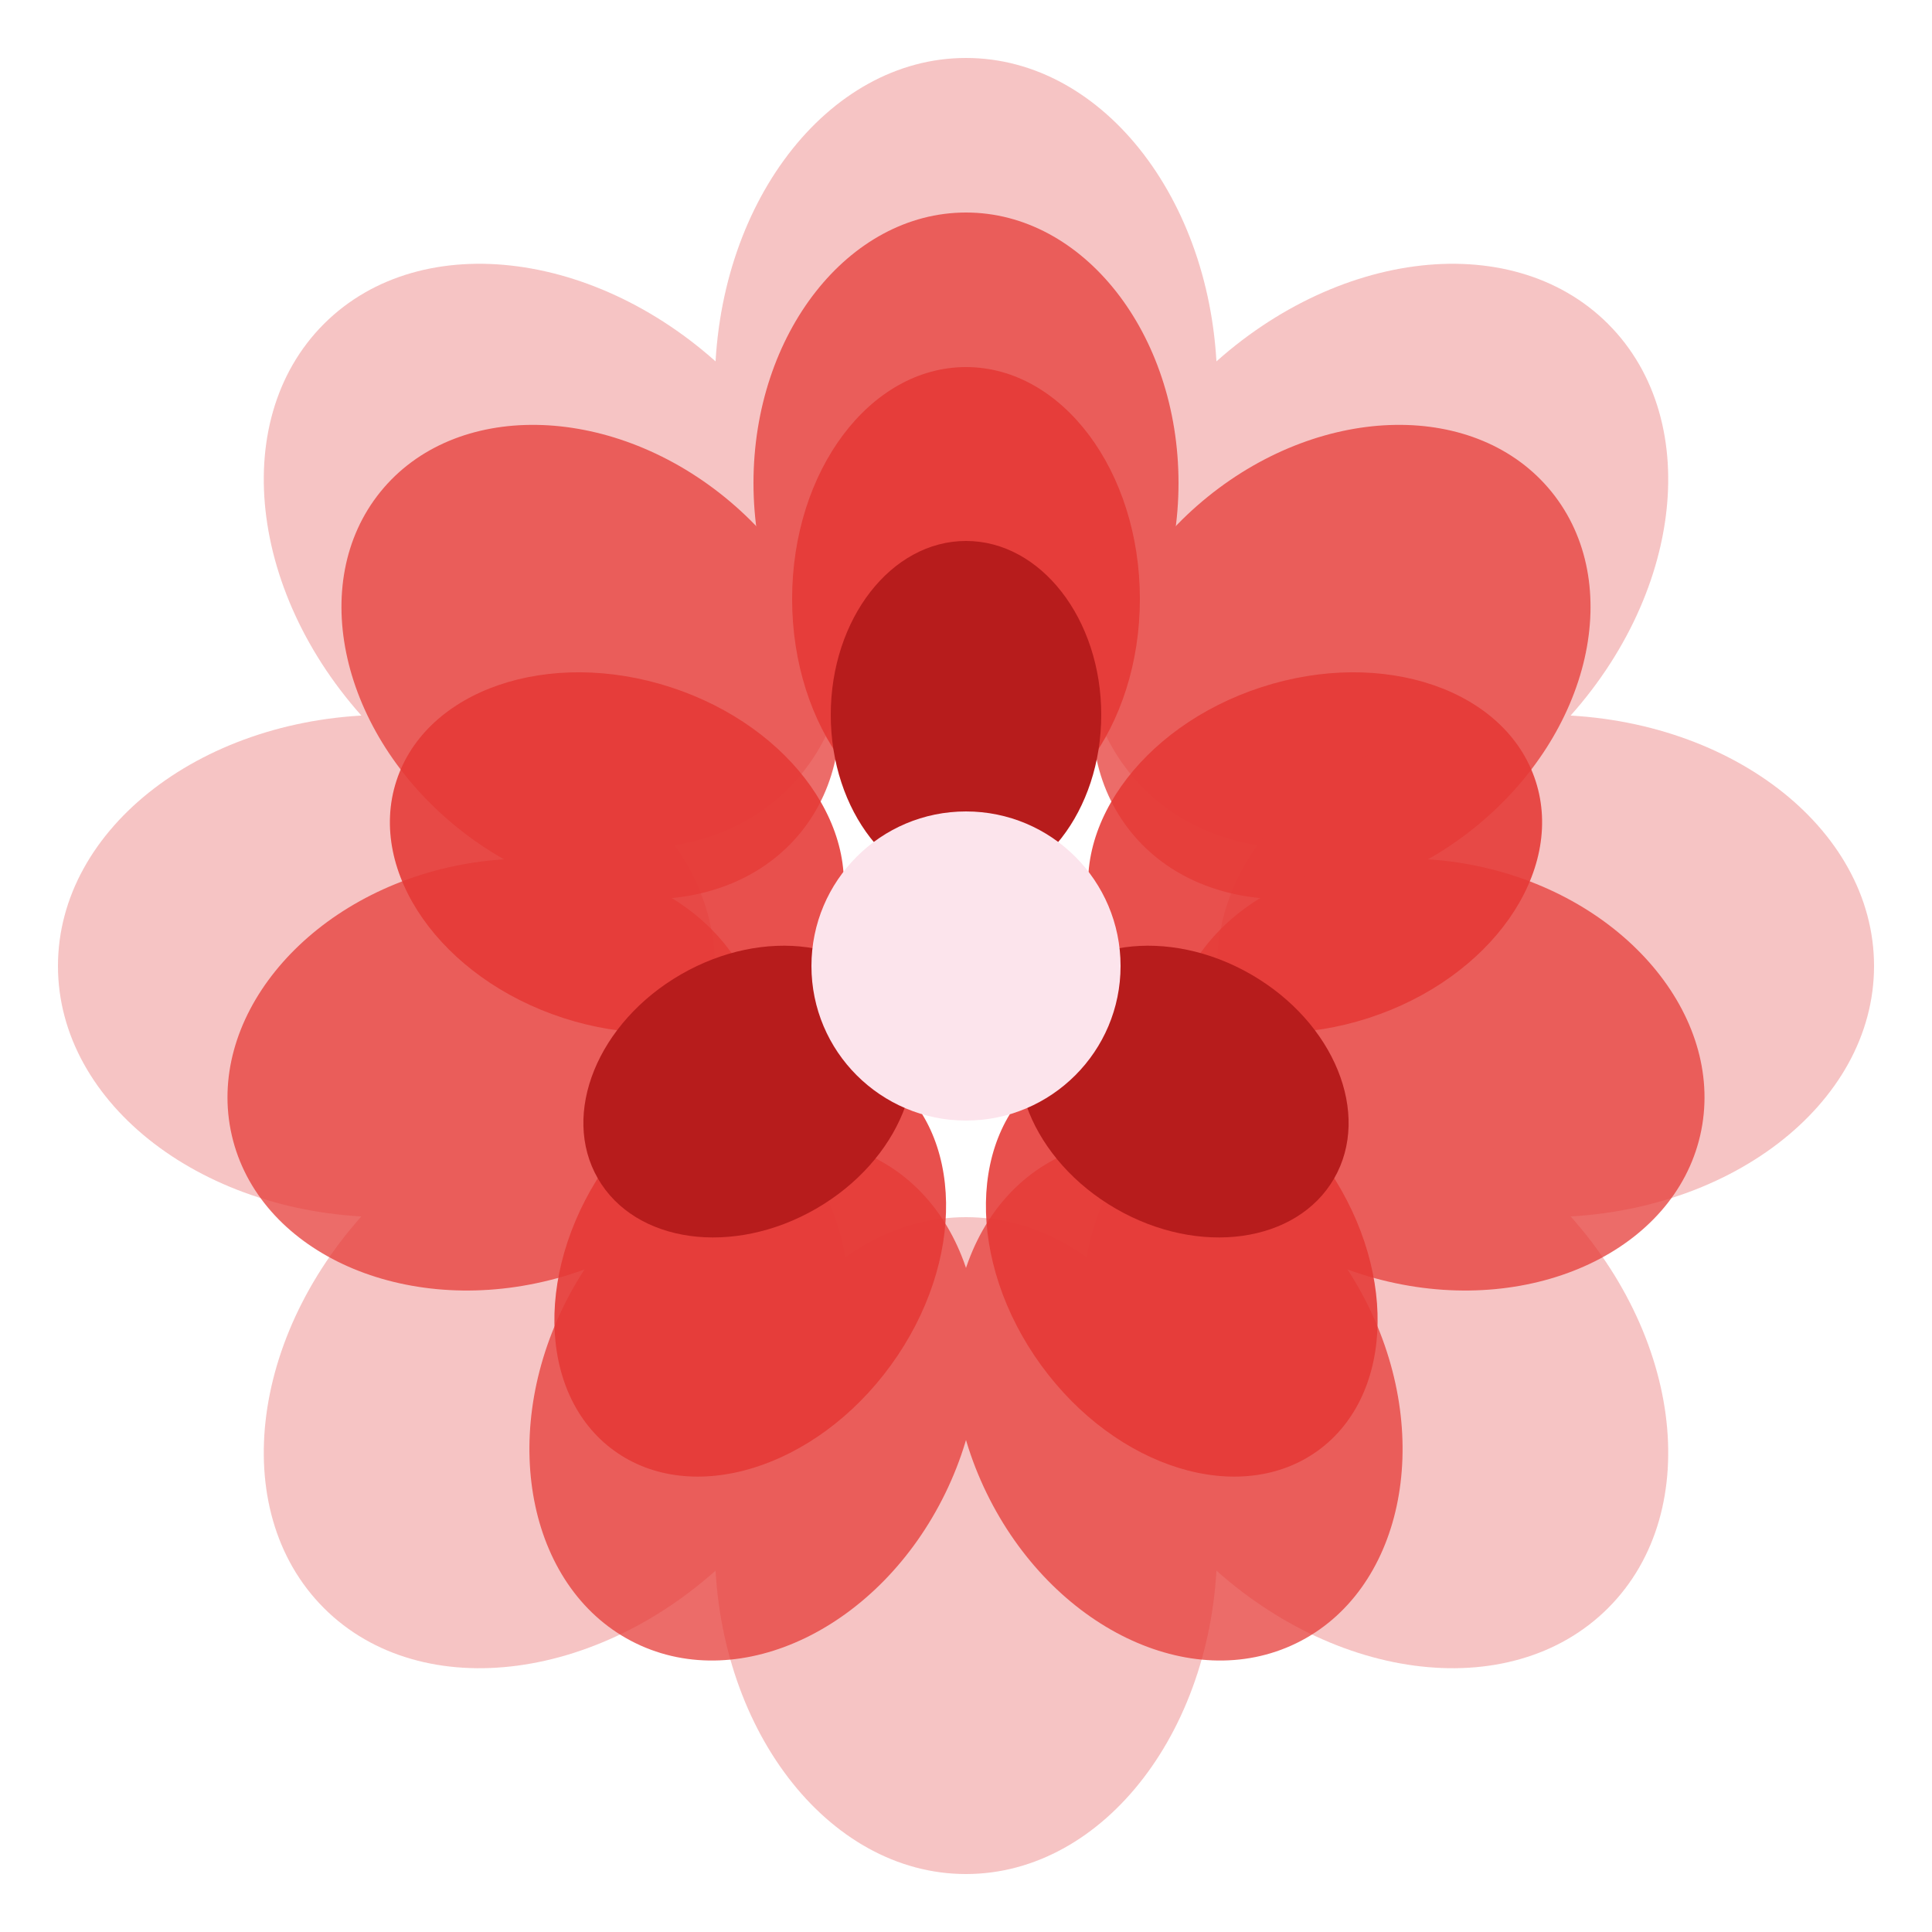
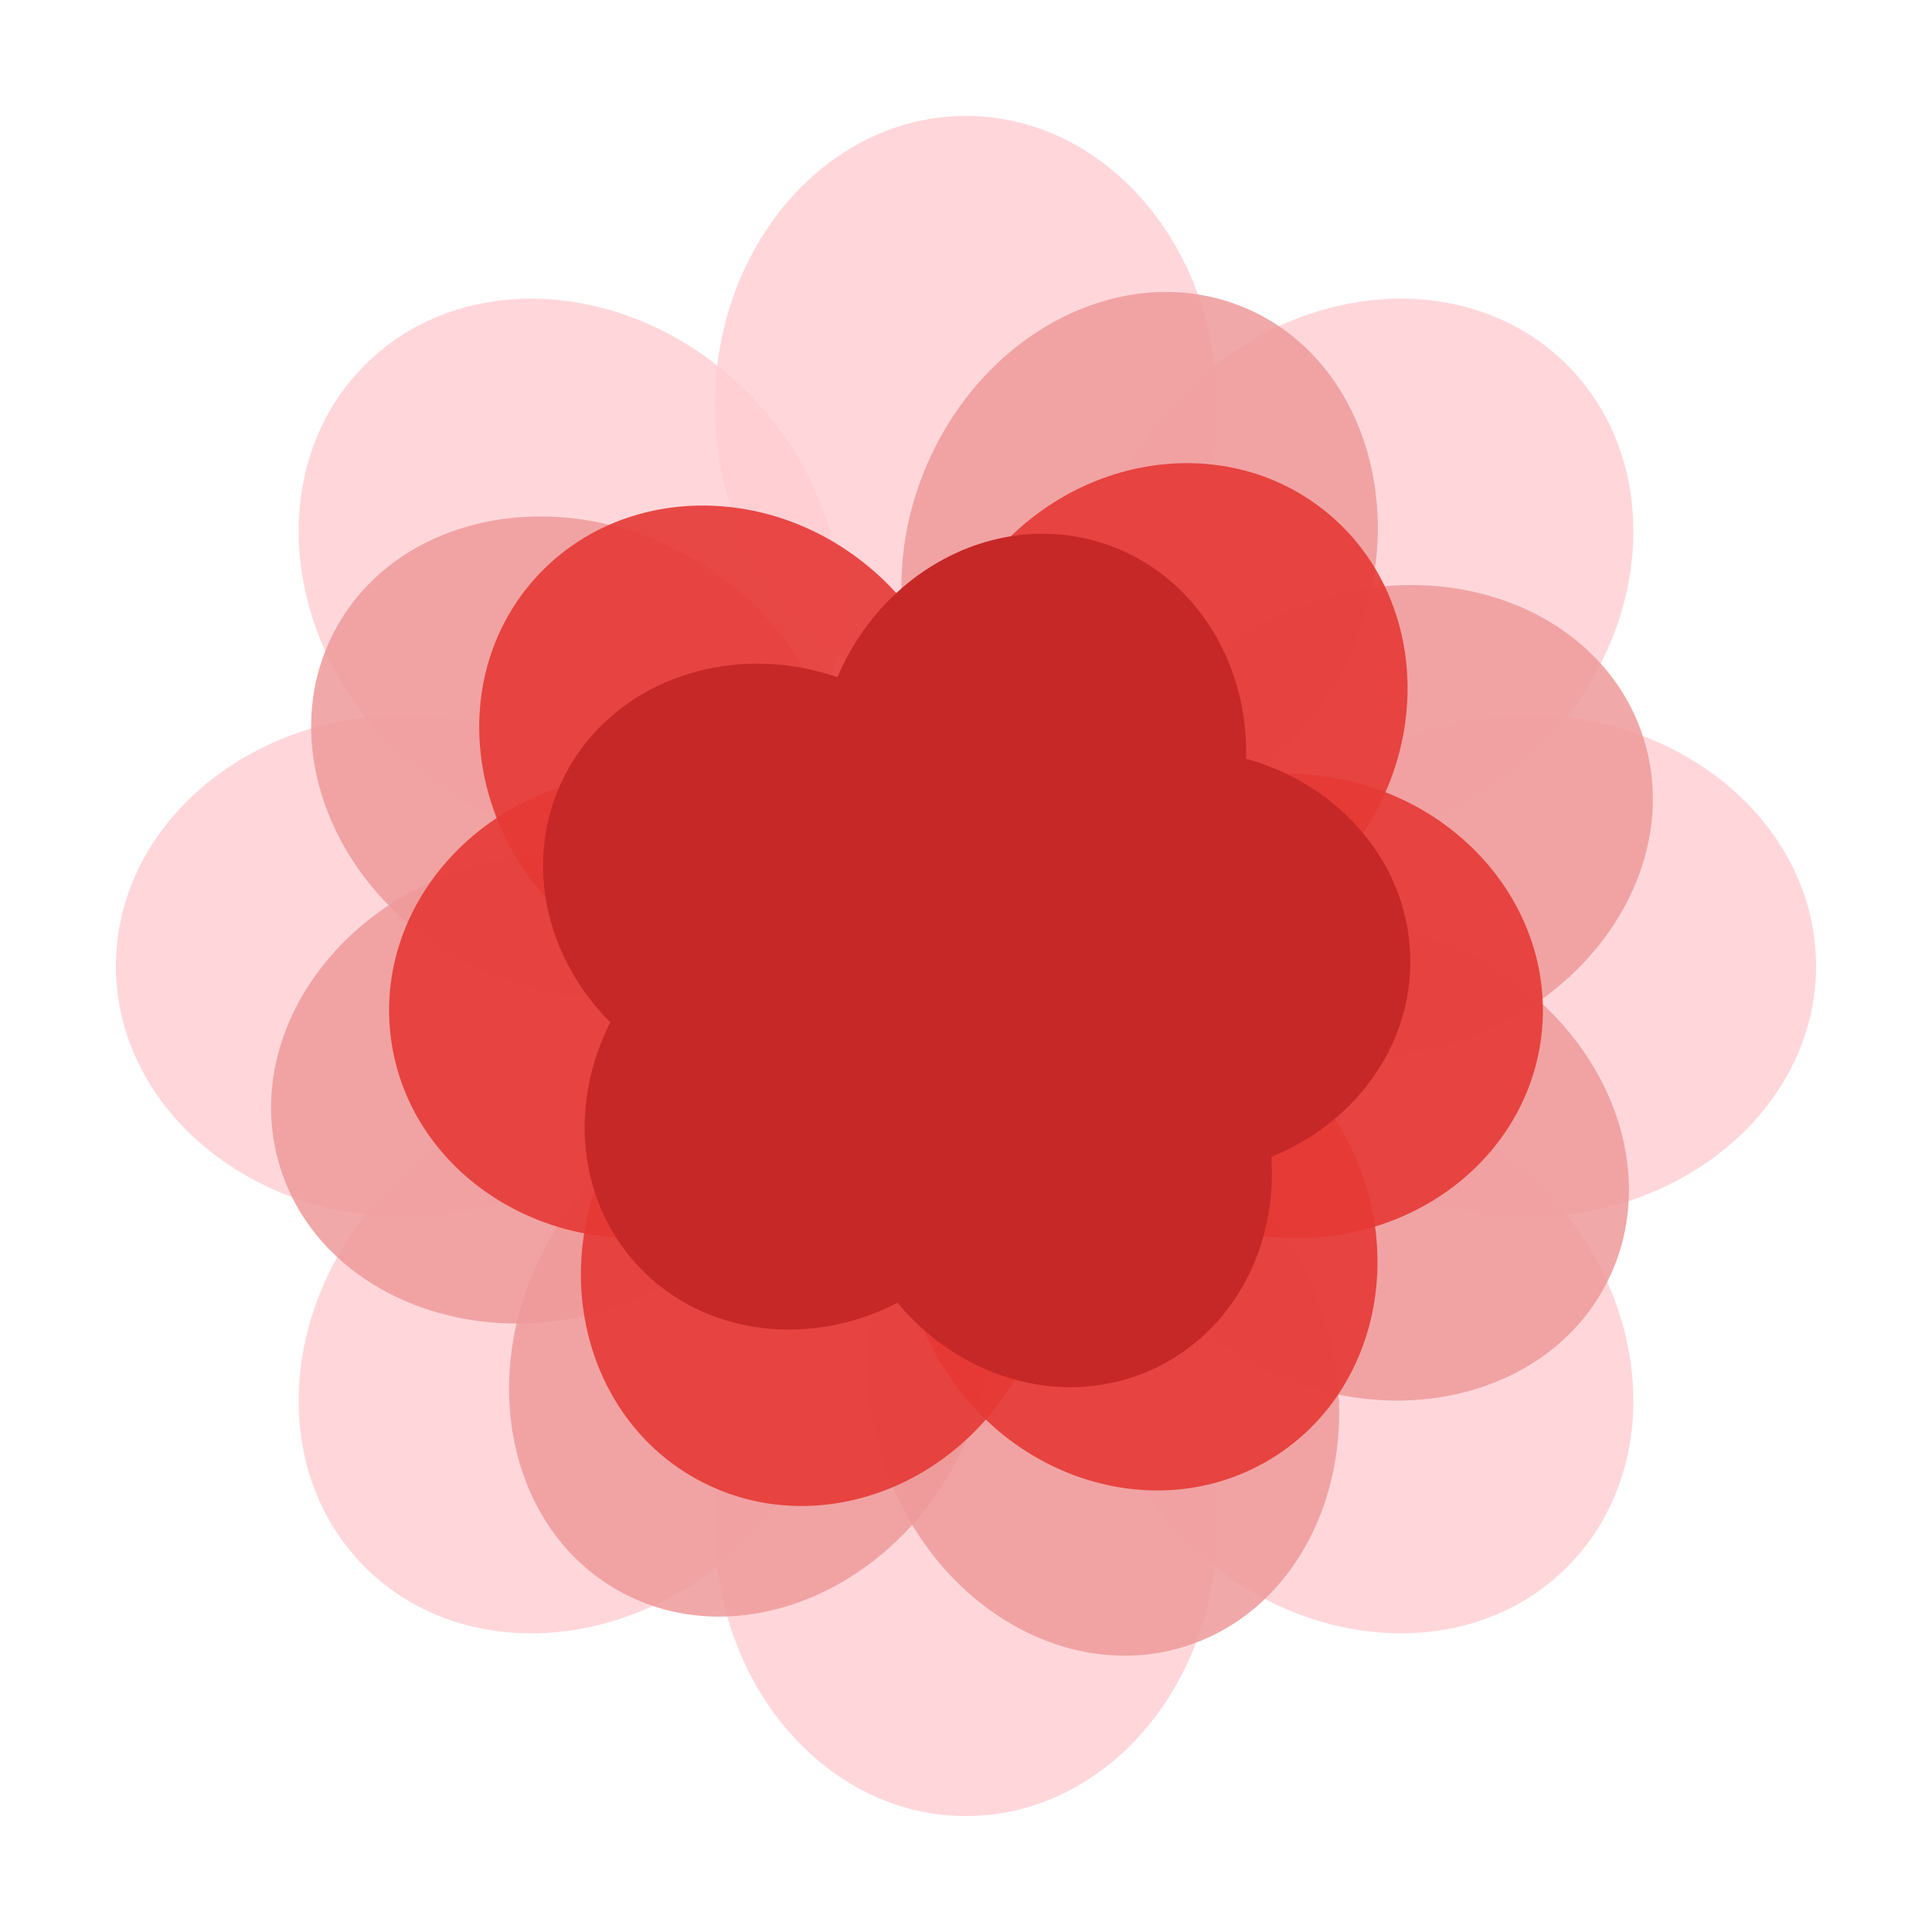
<svg xmlns="http://www.w3.org/2000/svg" viewBox="0 0 100 100">
-   <g opacity="0.58">
-     <ellipse cx="50" cy="20" rx="13" ry="17" fill="#ef9a9a" transform="rotate(0,50,50)" />
-     <ellipse cx="50" cy="20" rx="13" ry="17" fill="#ef9a9a" transform="rotate(45,50,50)" />
-     <ellipse cx="50" cy="20" rx="13" ry="17" fill="#ef9a9a" transform="rotate(90,50,50)" />
-     <ellipse cx="50" cy="20" rx="13" ry="17" fill="#ef9a9a" transform="rotate(135,50,50)" />
-     <ellipse cx="50" cy="20" rx="13" ry="17" fill="#ef9a9a" transform="rotate(180,50,50)" />
-     <ellipse cx="50" cy="20" rx="13" ry="17" fill="#ef9a9a" transform="rotate(225,50,50)" />
-     <ellipse cx="50" cy="20" rx="13" ry="17" fill="#ef9a9a" transform="rotate(270,50,50)" />
-     <ellipse cx="50" cy="20" rx="13" ry="17" fill="#ef9a9a" transform="rotate(315,50,50)" />
-   </g>
-   <g opacity="0.74">
-     <ellipse cx="50" cy="25" rx="11" ry="14" fill="#e53935" transform="rotate(0,50,50)" />
-     <ellipse cx="50" cy="25" rx="11" ry="14" fill="#e53935" transform="rotate(51,50,50)" />
-     <ellipse cx="50" cy="25" rx="11" ry="14" fill="#e53935" transform="rotate(103,50,50)" />
-     <ellipse cx="50" cy="25" rx="11" ry="14" fill="#e53935" transform="rotate(154,50,50)" />
-     <ellipse cx="50" cy="25" rx="11" ry="14" fill="#e53935" transform="rotate(206,50,50)" />
-     <ellipse cx="50" cy="25" rx="11" ry="14" fill="#e53935" transform="rotate(257,50,50)" />
-     <ellipse cx="50" cy="25" rx="11" ry="14" fill="#e53935" transform="rotate(309,50,50)" />
-   </g>
-   <g opacity="0.88">
-     <ellipse cx="50" cy="31" rx="9" ry="12" fill="#e53935" transform="rotate(0,50,50)" />
-     <ellipse cx="50" cy="31" rx="9" ry="12" fill="#e53935" transform="rotate(72,50,50)" />
-     <ellipse cx="50" cy="31" rx="9" ry="12" fill="#e53935" transform="rotate(144,50,50)" />
-     <ellipse cx="50" cy="31" rx="9" ry="12" fill="#e53935" transform="rotate(216,50,50)" />
-     <ellipse cx="50" cy="31" rx="9" ry="12" fill="#e53935" transform="rotate(288,50,50)" />
-   </g>
-   <ellipse cx="50" cy="37" rx="7" ry="9" fill="#b71c1c" transform="rotate(0,50,50)" />
-   <ellipse cx="50" cy="37" rx="7" ry="9" fill="#b71c1c" transform="rotate(120,50,50)" />
-   <ellipse cx="50" cy="37" rx="7" ry="9" fill="#b71c1c" transform="rotate(240,50,50)" />
-   <circle cx="50" cy="50" r="8" fill="#fce4ec" />
+   <ellipse cx="50" cy="21" rx="13" ry="15" fill="#ffcdd2" transform="rotate(0,50,50)" opacity="0.80" />
+   <ellipse cx="50" cy="21" rx="13" ry="15" fill="#ffcdd2" transform="rotate(45,50,50)" opacity="0.80" />
+   <ellipse cx="50" cy="21" rx="13" ry="15" fill="#ffcdd2" transform="rotate(90,50,50)" opacity="0.80" />
+   <ellipse cx="50" cy="21" rx="13" ry="15" fill="#ffcdd2" transform="rotate(135,50,50)" opacity="0.80" />
+   <ellipse cx="50" cy="21" rx="13" ry="15" fill="#ffcdd2" transform="rotate(180,50,50)" opacity="0.80" />
+   <ellipse cx="50" cy="21" rx="13" ry="15" fill="#ffcdd2" transform="rotate(225,50,50)" opacity="0.80" />
+   <ellipse cx="50" cy="21" rx="13" ry="15" fill="#ffcdd2" transform="rotate(270,50,50)" opacity="0.80" />
+   <ellipse cx="50" cy="21" rx="13" ry="15" fill="#ffcdd2" transform="rotate(315,50,50)" opacity="0.80" />
+   <ellipse cx="50" cy="27" rx="12" ry="14" fill="#ef9a9a" transform="rotate(23,50,50)" opacity="0.86" />
+   <ellipse cx="50" cy="27" rx="12" ry="14" fill="#ef9a9a" transform="rotate(71,50,50)" opacity="0.86" />
+   <ellipse cx="50" cy="27" rx="12" ry="14" fill="#ef9a9a" transform="rotate(116,50,50)" opacity="0.86" />
+   <ellipse cx="50" cy="27" rx="12" ry="14" fill="#ef9a9a" transform="rotate(162,50,50)" opacity="0.86" />
+   <ellipse cx="50" cy="27" rx="12" ry="14" fill="#ef9a9a" transform="rotate(209,50,50)" opacity="0.86" />
+   <ellipse cx="50" cy="27" rx="12" ry="14" fill="#ef9a9a" transform="rotate(254,50,50)" opacity="0.86" />
+   <ellipse cx="50" cy="27" rx="12" ry="14" fill="#ef9a9a" transform="rotate(298,50,50)" opacity="0.86" />
+   <ellipse cx="50" cy="33" rx="12" ry="13" fill="#e53935" transform="rotate(38,50,50)" opacity="0.90" />
+   <ellipse cx="50" cy="33" rx="12" ry="13" fill="#e53935" transform="rotate(97,50,50)" opacity="0.90" />
+   <ellipse cx="50" cy="33" rx="12" ry="13" fill="#e53935" transform="rotate(148,50,50)" opacity="0.90" />
+   <ellipse cx="50" cy="33" rx="12" ry="13" fill="#e53935" transform="rotate(207,50,50)" opacity="0.90" />
+   <ellipse cx="50" cy="33" rx="12" ry="13" fill="#e53935" transform="rotate(263,50,50)" opacity="0.90" />
+   <ellipse cx="50" cy="33" rx="12" ry="13" fill="#e53935" transform="rotate(312,50,50)" opacity="0.90" />
+   <ellipse cx="50" cy="39" rx="11" ry="12" fill="#c62828" transform="rotate(18,50,50)" />
+   <ellipse cx="50" cy="39" rx="11" ry="12" fill="#c62828" transform="rotate(89,50,50)" />
+   <ellipse cx="50" cy="39" rx="11" ry="12" fill="#c62828" transform="rotate(155,50,50)" />
+   <ellipse cx="50" cy="39" rx="11" ry="12" fill="#c62828" transform="rotate(228,50,50)" />
+   <ellipse cx="50" cy="39" rx="11" ry="12" fill="#c62828" transform="rotate(294,50,50)" />
+   <circle cx="50" cy="50" r="9" fill="#c62828" />
</svg>
